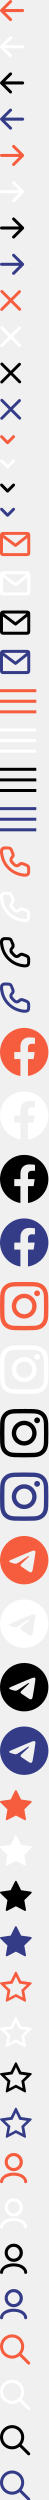
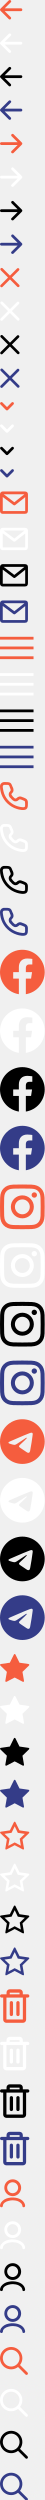
<svg xmlns="http://www.w3.org/2000/svg" xmlns:xlink="http://www.w3.org/1999/xlink">
  <symbol id="icon-arr-left" viewBox="0 0 15.969 13.938">
    <path d="M15.107 5.973a1 1 0 01.853 1 .955.955 0 01-.853 1H3.369l4.407 4.4a.991.991 0 01-.1 1.275.975.975 0 01-1.288.111L.448 7.836a1.039 1.039 0 01-.1-1.625L6.384.191a1.071 1.071 0 011.341.136.86.86 0 01.1 1.2L3.369 5.973h11.738z" fill-rule="evenodd" />
  </symbol>
  <symbol id="icon-arr-right" viewBox="0 0 16 14">
    <path d="M.862 8.027a1 1 0 01-.853-1 .955.955 0 01.853-1H12.6l-4.407-4.4a.991.991 0 01.1-1.275.975.975 0 011.288-.113l5.94 5.925a1.039 1.039 0 01.1 1.625l-6.036 6.02a1.071 1.071 0 01-1.337-.136.86.86 0 01-.1-1.2L12.6 8.027H.862z" fill-rule="evenodd" />
  </symbol>
  <symbol id="icon-close" viewBox="0 0 14 14">
    <path data-name="Прямоугольник, скругл. углы 1" d="M8.485 6.88l5.228 5.228a.969.969 0 01-1.371 1.371L7.114 8.251l-5.32 5.32a.965.965 0 11-1.365-1.365l5.32-5.32L.52 1.657A.969.969 0 011.891.287L7.12 5.515 12.206.429a.965.965 0 111.365 1.365z" fill-rule="evenodd" />
  </symbol>
  <symbol id="icon-down" viewBox="0 0 10 6">
    <path d="M5.012 3.61S7.591 1.026 8.274.335a.975.975 0 111.419 1.338L5.957 5.45a1.124 1.124 0 01-1.915 0L.283 1.65A.994.994 0 011.749.311z" fill-rule="evenodd" />
  </symbol>
  <symbol id="icon-email" viewBox="0 0 20 16">
    <path d="M17.644 16C19.52 16 20 15.049 20 13.542V2.072C20 .718 19.207 0 17.644 0H1.971A1.959 1.959 0 000 2.12v11.856A1.908 1.908 0 002.019 16h15.625zM1.971 3.952v10.072h16.058V4.048S12.084 8.8 11.25 9.446s-1.051.7-1.923.048c-.689-.517-7.356-5.542-7.356-5.542zm.673-1.976l7.6 5.735 7.211-5.735H2.644z" fill-rule="evenodd" />
  </symbol>
  <symbol id="icon-menu" viewBox="0 0 24 16">
    <path d="M0 0h24v2H0V0zm0 7h24v2H0V7zm0 7h24v2H0v-2z" fill-rule="evenodd" />
  </symbol>
  <symbol id="icon-phone" viewBox="0 0 19.969 20">
    <path d="M2.717 0h1.652c3.5 0 3.6.87 4.608 3.333a4.649 4.649 0 01.669 2.854 3.265 3.265 0 01-.454 1.127c-.282.408-1.128.93-1 1.655a9.6 9.6 0 002.246 2.59c.911.7 1.661-.377 2.222-.767a3.28 3.28 0 011-.432 3.013 3.013 0 011.41.024c.936.261 3.528 1.257 4.038 1.871a3.707 3.707 0 01.741 1.319 7.03 7.03 0 01.1 1.8c0 1.848-.018 3.158-1.027 3.957-1.563 1.236-5.168.482-6.929-.12A17.039 17.039 0 011.044 8.777C.489 7.354-.601 3.144.375 1.487A3.061 3.061 0 012.069.12zm0 2.014c-.777.413-.848 1.129-.648 2.303a20.157 20.157 0 00.956 4.077 14.966 14.966 0 009.367 8.849 17.352 17.352 0 003.56.719 2.913 2.913 0 001.649-.144 1.036 1.036 0 00.335-.527 19.379 19.379 0 00-.048-3.309 1.147 1.147 0 00-.573-.575c-.507-.223-2.74-1.236-3.274-1.079a2.244 2.244 0 00-.717.528 3.216 3.216 0 01-2.844.887 5.328 5.328 0 01-2.533-1.87l-.956-.935a3.3 3.3 0 01-.454-3.477 8.252 8.252 0 001.126-1.538 2.573 2.573 0 00-.454-1.654c-.259-.631-.452-1.716-.98-2.087-.502-.353-2.647-.174-3.512-.168z" fill-rule="evenodd" />
  </symbol>
  <symbol id="icon-soc-fb" viewBox="0 0 32 32">
    <g clip-path="url(#clip0_1702_7136)">
      <path d="M32 16c0-8.837-7.163-16-16-16S0 7.163 0 16c0 7.986 5.85 14.605 13.5 15.806V20.625H9.437V16H13.5v-3.525c0-4.01 2.389-6.225 6.043-6.225 1.75 0 3.582.313 3.582.313V10.5h-2.017c-1.988 0-2.608 1.233-2.608 2.5v3h4.438l-.71 4.625H18.5v11.18C26.15 30.606 32 23.986 32 16z" />
    </g>
    <defs>
      <clipPath id="clip0_1702_7136">
        <path d="M0 0h32v32H0z" />
      </clipPath>
    </defs>
  </symbol>
  <symbol id="icon-soc-inst" viewBox="0 0 32 32">
    <g clip-path="url(#clip0_1702_7138)">
      <path d="M16 2.881c4.275 0 4.781.019 6.462.094 1.563.069 2.407.331 2.97.55a4.949 4.949 0 011.837 1.194 4.921 4.921 0 011.194 1.837c.218.563.48 1.413.55 2.969.074 1.688.093 2.194.093 6.463 0 4.274-.019 4.78-.094 6.462-.068 1.563-.33 2.406-.55 2.969a4.95 4.95 0 01-1.193 1.837 4.922 4.922 0 01-1.838 1.194c-.562.219-1.412.481-2.969.55-1.687.075-2.193.094-6.462.094-4.275 0-4.781-.019-6.463-.094-1.562-.069-2.406-.331-2.968-.55a4.949 4.949 0 01-1.838-1.194 4.922 4.922 0 01-1.193-1.837c-.22-.563-.482-1.413-.55-2.969-.075-1.688-.094-2.194-.094-6.462 0-4.275.018-4.782.093-6.463.07-1.563.332-2.406.55-2.969A4.948 4.948 0 014.732 4.72 4.921 4.921 0 016.57 3.525c.562-.219 1.412-.481 2.968-.55C11.22 2.9 11.726 2.881 16 2.881zM16 0c-4.344 0-4.887.019-6.594.094-1.7.075-2.869.35-3.881.744-1.056.412-1.95.956-2.838 1.85-.893.887-1.437 1.78-1.85 2.83C.444 6.539.17 7.7.094 9.4.019 11.113 0 11.656 0 16c0 4.344.019 4.887.094 6.594.075 1.7.35 2.868.744 3.881.412 1.056.956 1.95 1.85 2.837a7.822 7.822 0 002.83 1.844c1.02.394 2.182.669 3.882.744 1.706.075 2.25.094 6.594.094 4.343 0 4.887-.019 6.593-.094 1.7-.075 2.87-.35 3.882-.744a7.822 7.822 0 002.831-1.843 7.822 7.822 0 001.844-2.832c.394-1.019.669-2.181.744-3.881.074-1.706.093-2.25.093-6.594s-.019-4.887-.094-6.594c-.075-1.7-.35-2.868-.743-3.88a7.494 7.494 0 00-1.831-2.845A7.82 7.82 0 0026.48.845C25.462.45 24.3.175 22.6.1 20.887.019 20.344 0 16 0z" />
      <path d="M16 7.781A8.22 8.22 0 007.781 16 8.22 8.22 0 0016 24.219 8.22 8.22 0 0024.219 16 8.22 8.22 0 0016 7.781zm0 13.55a5.332 5.332 0 11.001-10.664A5.332 5.332 0 0116 21.331zM26.462 7.456a1.92 1.92 0 11-3.838 0 1.92 1.92 0 013.838 0z" />
    </g>
    <defs>
      <clipPath id="clip0_1702_7138">
        <path d="M0 0h32v32H0z" />
      </clipPath>
    </defs>
  </symbol>
  <symbol id="icon-soc-tgm" viewBox="0 0 32 32">
    <g clip-path="url(#clip0_1702_7143)">
      <path fill-rule="evenodd" clip-rule="evenodd" d="M32 16c0 8.837-7.163 16-16 16S0 24.837 0 16 7.163 0 16 0s16 7.163 16 16zm-15.427-4.188c-1.556.647-4.666 1.987-9.33 4.02-.758.3-1.155.595-1.19.883-.062.487.548.679 1.378.94l.35.111c.817.266 1.916.576 2.487.589.519.01 1.097-.203 1.736-.641 4.357-2.942 6.607-4.429 6.748-4.461.1-.023.238-.051.332.032.093.083.084.24.074.283-.06.258-2.454 2.483-3.693 3.634-.386.36-.66.614-.716.672-.125.13-.253.254-.376.372-.759.732-1.328 1.28.032 2.176.653.43 1.176.787 1.698 1.142.57.388 1.137.775 1.872 1.257.188.123.367.25.54.374.664.473 1.26.898 1.995.83.428-.04.87-.441 1.094-1.64.53-2.834 1.572-8.974 1.812-11.504a2.822 2.822 0 00-.026-.63.674.674 0 00-.228-.433c-.192-.155-.488-.188-.62-.186-.602.01-1.525.332-5.969 2.18z" />
    </g>
    <defs>
      <clipPath id="clip0_1702_7143">
        <path d="M0 0h32v32H0z" />
      </clipPath>
    </defs>
  </symbol>
  <symbol id="icon-star-fill" viewBox="0 0 21 20">
    <path d="M20.282 7.179l-6.326-.918L11.12.539a.718.718 0 00-.62-.516.717.717 0 00-.617.516L7.05 6.261l-6.326.918a.655.655 0 00-.706.579.957.957 0 00.315.6l4.587 4.455L3.837 19.1a2.011 2.011 0 00-.025.252.74.74 0 00.132.447.459.459 0 00.4.182 1.073 1.073 0 00.5-.151l5.656-2.967 5.658 2.968a1.021 1.021 0 00.5.151.446.446 0 00.384-.182.74.74 0 00.132-.447 1.93 1.93 0 00-.013-.252l-1.084-6.288 4.583-4.452a.909.909 0 00.328-.6.655.655 0 00-.706-.578z" fill-rule="evenodd" />
  </symbol>
  <symbol id="icon-star" viewBox="0 0 21 20">
    <path d="M20.282 7.179l-6.326-.918L11.12.539a.718.718 0 00-.62-.516.717.717 0 00-.617.516L7.05 6.261l-6.326.918a.655.655 0 00-.706.579.957.957 0 00.315.6l4.587 4.455L3.837 19.1a2.011 2.011 0 00-.025.252.74.74 0 00.132.447.459.459 0 00.4.182 1.073 1.073 0 00.5-.151l5.656-2.967 5.658 2.968a1.021 1.021 0 00.5.151.446.446 0 00.384-.182.74.74 0 00.132-.447 1.93 1.93 0 00-.013-.252l-1.084-6.288 4.583-4.452a.909.909 0 00.328-.6.655.655 0 00-.706-.578zM6.891 12.255L3.2 8.736l5.068-.719 2.256-4.645 2.211 4.645 5.011.745-3.633 3.494.816 4.961-4.429-2.342-4.584 2.469z" fill-rule="evenodd" />
  </symbol>
+   <symbol id="icon-trash" viewBox="0 0 21 24">
+     <path d="M19.874 5.935h-1.182V21.7A2.279 2.279 0 0116.44 24H4.532a2.279 2.279 0 01-2.252-2.3V5.935H1.126A1.139 1.139 0 010 4.783v-.029A1.139 1.139 0 011.126 3.6h3.547V2.3A2.279 2.279 0 016.925 0h7.15a2.279 2.279 0 012.252 2.3v1.3h3.547A1.139 1.139 0 0121 4.754v.029a1.139 1.139 0 01-1.126 1.152zm-3.519 0H4.617v15.674h11.738V5.935zM8.093 8.442h.085a1.151 1.151 0 011.14 1.152v8.413a1.151 1.151 0 01-1.14 1.152h-.085a1.128 1.128 0 01-1.112-1.152V9.594a1.128 1.128 0 011.112-1.152zm4.715 0h.085a1.14 1.14 0 011.126 1.152v8.413a1.14 1.14 0 01-1.126 1.152h-.085a1.139 1.139 0 01-1.126-1.152V9.594a1.139 1.139 0 011.126-1.152zM6.981 2.391h7.009V3.6H6.981V2.391z" fill-rule="evenodd" />
+   </symbol>
  <symbol id="icon-user" viewBox="0 0 18 20">
    <path d="M8.39 13.013c3.892-.063 6.954 1.04 8.582 3.265.415.568 1.5 2.419.765 3.385a1.072 1.072 0 01-1.578-.024 3.073 3.073 0 01-.239-1.1 2.986 2.986 0 00-.454-.984 7 7 0 00-4.35-2.355l-1.888-.192-1.554.1c-2.3.406-4.3.989-5.307 2.665-.289.479-.236 1.453-.55 1.873a1.072 1.072 0 01-1.578.024c-.647-.86.2-2.559.574-3.121a8.34 8.34 0 015.116-3.193l1.771-.295zm.685-13A6.012 6.012 0 113.09 6.026 6 6 0 019.075.015zm-.039 2.076a3.938 3.938 0 11-3.92 3.938 3.929 3.929 0 013.92-3.938z" fill-rule="evenodd" />
  </symbol>
  <symbol id="icon-zoom" viewBox="0 0 20 20">
    <path d="M8 2a6 6 0 100 12A6 6 0 008 2zM0 8a8 8 0 1114.32 4.906l5.387 5.387a1 1 0 01-1.414 1.414l-5.387-5.387A8 8 0 010 8z" />
  </symbol>
  <view id="icon-arr-left-view-orange" viewBox="0 0 15.969 13.938" />
  <view id="icon-arr-left-view-white" viewBox="0 23.938 15.969 13.938" />
  <view id="icon-arr-left-view-black" viewBox="0 47.876 15.969 13.938" />
  <view id="icon-arr-left-view-blue" viewBox="0 71.814 15.969 13.938" />
  <view id="icon-arr-right-view-orange" viewBox="0 95.752 16 14" />
  <view id="icon-arr-right-view-white" viewBox="0 119.752 16 14" />
  <view id="icon-arr-right-view-black" viewBox="0 143.752 16 14" />
  <view id="icon-arr-right-view-blue" viewBox="0 167.752 16 14" />
  <view id="icon-close-view-orange" viewBox="0 191.752 14 14" />
  <view id="icon-close-view-white" viewBox="0 215.752 14 14" />
  <view id="icon-close-view-black" viewBox="0 239.752 14 14" />
  <view id="icon-close-view-blue" viewBox="0 263.752 14 14" />
  <view id="icon-down-view-orange" viewBox="0 287.752 10 6" />
  <view id="icon-down-view-white" viewBox="0 303.752 10 6" />
  <view id="icon-down-view-black" viewBox="0 319.752 10 6" />
  <view id="icon-down-view-blue" viewBox="0 335.752 10 6" />
  <view id="icon-email-view-orange" viewBox="0 351.752 20 16" />
  <view id="icon-email-view-white" viewBox="0 377.752 20 16" />
  <view id="icon-email-view-black" viewBox="0 403.752 20 16" />
  <view id="icon-email-view-blue" viewBox="0 429.752 20 16" />
  <view id="icon-menu-view-orange" viewBox="0 455.752 24 16" />
  <view id="icon-menu-view-white" viewBox="0 481.752 24 16" />
  <view id="icon-menu-view-black" viewBox="0 507.752 24 16" />
  <view id="icon-menu-view-blue" viewBox="0 533.752 24 16" />
  <view id="icon-phone-view-orange" viewBox="0 559.752 19.969 20" />
  <view id="icon-phone-view-white" viewBox="0 589.752 19.969 20" />
  <view id="icon-phone-view-black" viewBox="0 619.752 19.969 20" />
  <view id="icon-phone-view-blue" viewBox="0 649.752 19.969 20" />
  <view id="icon-soc-fb-view-orange" viewBox="0 679.752 32 32" />
  <view id="icon-soc-fb-view-white" viewBox="0 721.752 32 32" />
  <view id="icon-soc-fb-view-black" viewBox="0 763.752 32 32" />
  <view id="icon-soc-fb-view-blue" viewBox="0 805.752 32 32" />
  <view id="icon-soc-inst-view-orange" viewBox="0 847.752 32 32" />
  <view id="icon-soc-inst-view-white" viewBox="0 889.752 32 32" />
  <view id="icon-soc-inst-view-black" viewBox="0 931.752 32 32" />
  <view id="icon-soc-inst-view-blue" viewBox="0 973.752 32 32" />
  <view id="icon-soc-tgm-view-orange" viewBox="0 1015.752 32 32" />
  <view id="icon-soc-tgm-view-white" viewBox="0 1057.752 32 32" />
  <view id="icon-soc-tgm-view-black" viewBox="0 1099.752 32 32" />
  <view id="icon-soc-tgm-view-blue" viewBox="0 1141.752 32 32" />
  <view id="icon-star-fill-view-orange" viewBox="0 1183.752 21 20" />
  <view id="icon-star-fill-view-white" viewBox="0 1213.752 21 20" />
  <view id="icon-star-fill-view-black" viewBox="0 1243.752 21 20" />
  <view id="icon-star-fill-view-blue" viewBox="0 1273.752 21 20" />
  <view id="icon-star-view-orange" viewBox="0 1303.752 21 20" />
  <view id="icon-star-view-white" viewBox="0 1333.752 21 20" />
  <view id="icon-star-view-black" viewBox="0 1363.752 21 20" />
  <view id="icon-star-view-blue" viewBox="0 1393.752 21 20" />
-   <view id="icon-user-view-orange" viewBox="0 1423.752 18 20" />
-   <view id="icon-user-view-white" viewBox="0 1453.752 18 20" />
-   <view id="icon-user-view-black" viewBox="0 1483.752 18 20" />
-   <view id="icon-user-view-blue" viewBox="0 1513.752 18 20" />
-   <view id="icon-zoom-view-orange" viewBox="0 1543.752 20 20" />
-   <view id="icon-zoom-view-white" viewBox="0 1573.752 20 20" />
-   <view id="icon-zoom-view-black" viewBox="0 1603.752 20 20" />
-   <view id="icon-zoom-view-blue" viewBox="0 1633.752 20 20" />
+   <view id="icon-trash-view-orange" viewBox="0 1423.752 21 24" />
+   <view id="icon-trash-view-white" viewBox="0 1457.752 21 24" />
+   <view id="icon-trash-view-black" viewBox="0 1491.752 21 24" />
+   <view id="icon-trash-view-blue" viewBox="0 1525.752 21 24" />
+   <view id="icon-user-view-orange" viewBox="0 1559.752 18 20" />
+   <view id="icon-user-view-white" viewBox="0 1589.752 18 20" />
+   <view id="icon-user-view-black" viewBox="0 1619.752 18 20" />
+   <view id="icon-user-view-blue" viewBox="0 1649.752 18 20" />
+   <view id="icon-zoom-view-orange" viewBox="0 1679.752 20 20" />
+   <view id="icon-zoom-view-white" viewBox="0 1709.752 20 20" />
+   <view id="icon-zoom-view-black" viewBox="0 1739.752 20 20" />
+   <view id="icon-zoom-view-blue" viewBox="0 1769.752 20 20" />
  <use xlink:href="#icon-arr-left" x="0" y="0" width="15.969" height="13.938" style="fill:#F55D3E" />
  <use xlink:href="#icon-arr-left" x="0" y="23.938" width="15.969" height="13.938" style="fill:#ffffff" />
  <use xlink:href="#icon-arr-left" x="0" y="47.876" width="15.969" height="13.938" style="fill:#000000" />
  <use xlink:href="#icon-arr-left" x="0" y="71.814" width="15.969" height="13.938" style="fill:#343C88" />
  <use xlink:href="#icon-arr-right" x="0" y="95.752" width="16" height="14" style="fill:#F55D3E" />
  <use xlink:href="#icon-arr-right" x="0" y="119.752" width="16" height="14" style="fill:#ffffff" />
  <use xlink:href="#icon-arr-right" x="0" y="143.752" width="16" height="14" style="fill:#000000" />
  <use xlink:href="#icon-arr-right" x="0" y="167.752" width="16" height="14" style="fill:#343C88" />
  <use xlink:href="#icon-close" x="0" y="191.752" width="14" height="14" style="fill:#F55D3E" />
  <use xlink:href="#icon-close" x="0" y="215.752" width="14" height="14" style="fill:#ffffff" />
  <use xlink:href="#icon-close" x="0" y="239.752" width="14" height="14" style="fill:#000000" />
  <use xlink:href="#icon-close" x="0" y="263.752" width="14" height="14" style="fill:#343C88" />
  <use xlink:href="#icon-down" x="0" y="287.752" width="10" height="6" style="fill:#F55D3E" />
  <use xlink:href="#icon-down" x="0" y="303.752" width="10" height="6" style="fill:#ffffff" />
  <use xlink:href="#icon-down" x="0" y="319.752" width="10" height="6" style="fill:#000000" />
  <use xlink:href="#icon-down" x="0" y="335.752" width="10" height="6" style="fill:#343C88" />
  <use xlink:href="#icon-email" x="0" y="351.752" width="20" height="16" style="fill:#F55D3E" />
  <use xlink:href="#icon-email" x="0" y="377.752" width="20" height="16" style="fill:#ffffff" />
  <use xlink:href="#icon-email" x="0" y="403.752" width="20" height="16" style="fill:#000000" />
  <use xlink:href="#icon-email" x="0" y="429.752" width="20" height="16" style="fill:#343C88" />
  <use xlink:href="#icon-menu" x="0" y="455.752" width="24" height="16" style="fill:#F55D3E" />
  <use xlink:href="#icon-menu" x="0" y="481.752" width="24" height="16" style="fill:#ffffff" />
  <use xlink:href="#icon-menu" x="0" y="507.752" width="24" height="16" style="fill:#000000" />
  <use xlink:href="#icon-menu" x="0" y="533.752" width="24" height="16" style="fill:#343C88" />
  <use xlink:href="#icon-phone" x="0" y="559.752" width="19.969" height="20" style="fill:#F55D3E" />
  <use xlink:href="#icon-phone" x="0" y="589.752" width="19.969" height="20" style="fill:#ffffff" />
  <use xlink:href="#icon-phone" x="0" y="619.752" width="19.969" height="20" style="fill:#000000" />
  <use xlink:href="#icon-phone" x="0" y="649.752" width="19.969" height="20" style="fill:#343C88" />
  <use xlink:href="#icon-soc-fb" x="0" y="679.752" width="32" height="32" style="fill:#F55D3E" />
  <use xlink:href="#icon-soc-fb" x="0" y="721.752" width="32" height="32" style="fill:#ffffff" />
  <use xlink:href="#icon-soc-fb" x="0" y="763.752" width="32" height="32" style="fill:#000000" />
  <use xlink:href="#icon-soc-fb" x="0" y="805.752" width="32" height="32" style="fill:#343C88" />
  <use xlink:href="#icon-soc-inst" x="0" y="847.752" width="32" height="32" style="fill:#F55D3E" />
  <use xlink:href="#icon-soc-inst" x="0" y="889.752" width="32" height="32" style="fill:#ffffff" />
  <use xlink:href="#icon-soc-inst" x="0" y="931.752" width="32" height="32" style="fill:#000000" />
  <use xlink:href="#icon-soc-inst" x="0" y="973.752" width="32" height="32" style="fill:#343C88" />
  <use xlink:href="#icon-soc-tgm" x="0" y="1015.752" width="32" height="32" style="fill:#F55D3E" />
  <use xlink:href="#icon-soc-tgm" x="0" y="1057.752" width="32" height="32" style="fill:#ffffff" />
  <use xlink:href="#icon-soc-tgm" x="0" y="1099.752" width="32" height="32" style="fill:#000000" />
  <use xlink:href="#icon-soc-tgm" x="0" y="1141.752" width="32" height="32" style="fill:#343C88" />
  <use xlink:href="#icon-star-fill" x="0" y="1183.752" width="21" height="20" style="fill:#F55D3E" />
  <use xlink:href="#icon-star-fill" x="0" y="1213.752" width="21" height="20" style="fill:#ffffff" />
  <use xlink:href="#icon-star-fill" x="0" y="1243.752" width="21" height="20" style="fill:#000000" />
  <use xlink:href="#icon-star-fill" x="0" y="1273.752" width="21" height="20" style="fill:#343C88" />
  <use xlink:href="#icon-star" x="0" y="1303.752" width="21" height="20" style="fill:#F55D3E" />
  <use xlink:href="#icon-star" x="0" y="1333.752" width="21" height="20" style="fill:#ffffff" />
  <use xlink:href="#icon-star" x="0" y="1363.752" width="21" height="20" style="fill:#000000" />
  <use xlink:href="#icon-star" x="0" y="1393.752" width="21" height="20" style="fill:#343C88" />
-   <use xlink:href="#icon-user" x="0" y="1423.752" width="18" height="20" style="fill:#F55D3E" />
-   <use xlink:href="#icon-user" x="0" y="1453.752" width="18" height="20" style="fill:#ffffff" />
-   <use xlink:href="#icon-user" x="0" y="1483.752" width="18" height="20" style="fill:#000000" />
-   <use xlink:href="#icon-user" x="0" y="1513.752" width="18" height="20" style="fill:#343C88" />
-   <use xlink:href="#icon-zoom" x="0" y="1543.752" width="20" height="20" style="fill:#F55D3E" />
-   <use xlink:href="#icon-zoom" x="0" y="1573.752" width="20" height="20" style="fill:#ffffff" />
-   <use xlink:href="#icon-zoom" x="0" y="1603.752" width="20" height="20" style="fill:#000000" />
-   <use xlink:href="#icon-zoom" x="0" y="1633.752" width="20" height="20" style="fill:#343C88" />
+   <use xlink:href="#icon-trash" x="0" y="1423.752" width="21" height="24" style="fill:#F55D3E" />
+   <use xlink:href="#icon-trash" x="0" y="1457.752" width="21" height="24" style="fill:#ffffff" />
+   <use xlink:href="#icon-trash" x="0" y="1491.752" width="21" height="24" style="fill:#000000" />
+   <use xlink:href="#icon-trash" x="0" y="1525.752" width="21" height="24" style="fill:#343C88" />
+   <use xlink:href="#icon-user" x="0" y="1559.752" width="18" height="20" style="fill:#F55D3E" />
+   <use xlink:href="#icon-user" x="0" y="1589.752" width="18" height="20" style="fill:#ffffff" />
+   <use xlink:href="#icon-user" x="0" y="1619.752" width="18" height="20" style="fill:#000000" />
+   <use xlink:href="#icon-user" x="0" y="1649.752" width="18" height="20" style="fill:#343C88" />
+   <use xlink:href="#icon-zoom" x="0" y="1679.752" width="20" height="20" style="fill:#F55D3E" />
+   <use xlink:href="#icon-zoom" x="0" y="1709.752" width="20" height="20" style="fill:#ffffff" />
+   <use xlink:href="#icon-zoom" x="0" y="1739.752" width="20" height="20" style="fill:#000000" />
+   <use xlink:href="#icon-zoom" x="0" y="1769.752" width="20" height="20" style="fill:#343C88" />
</svg>
